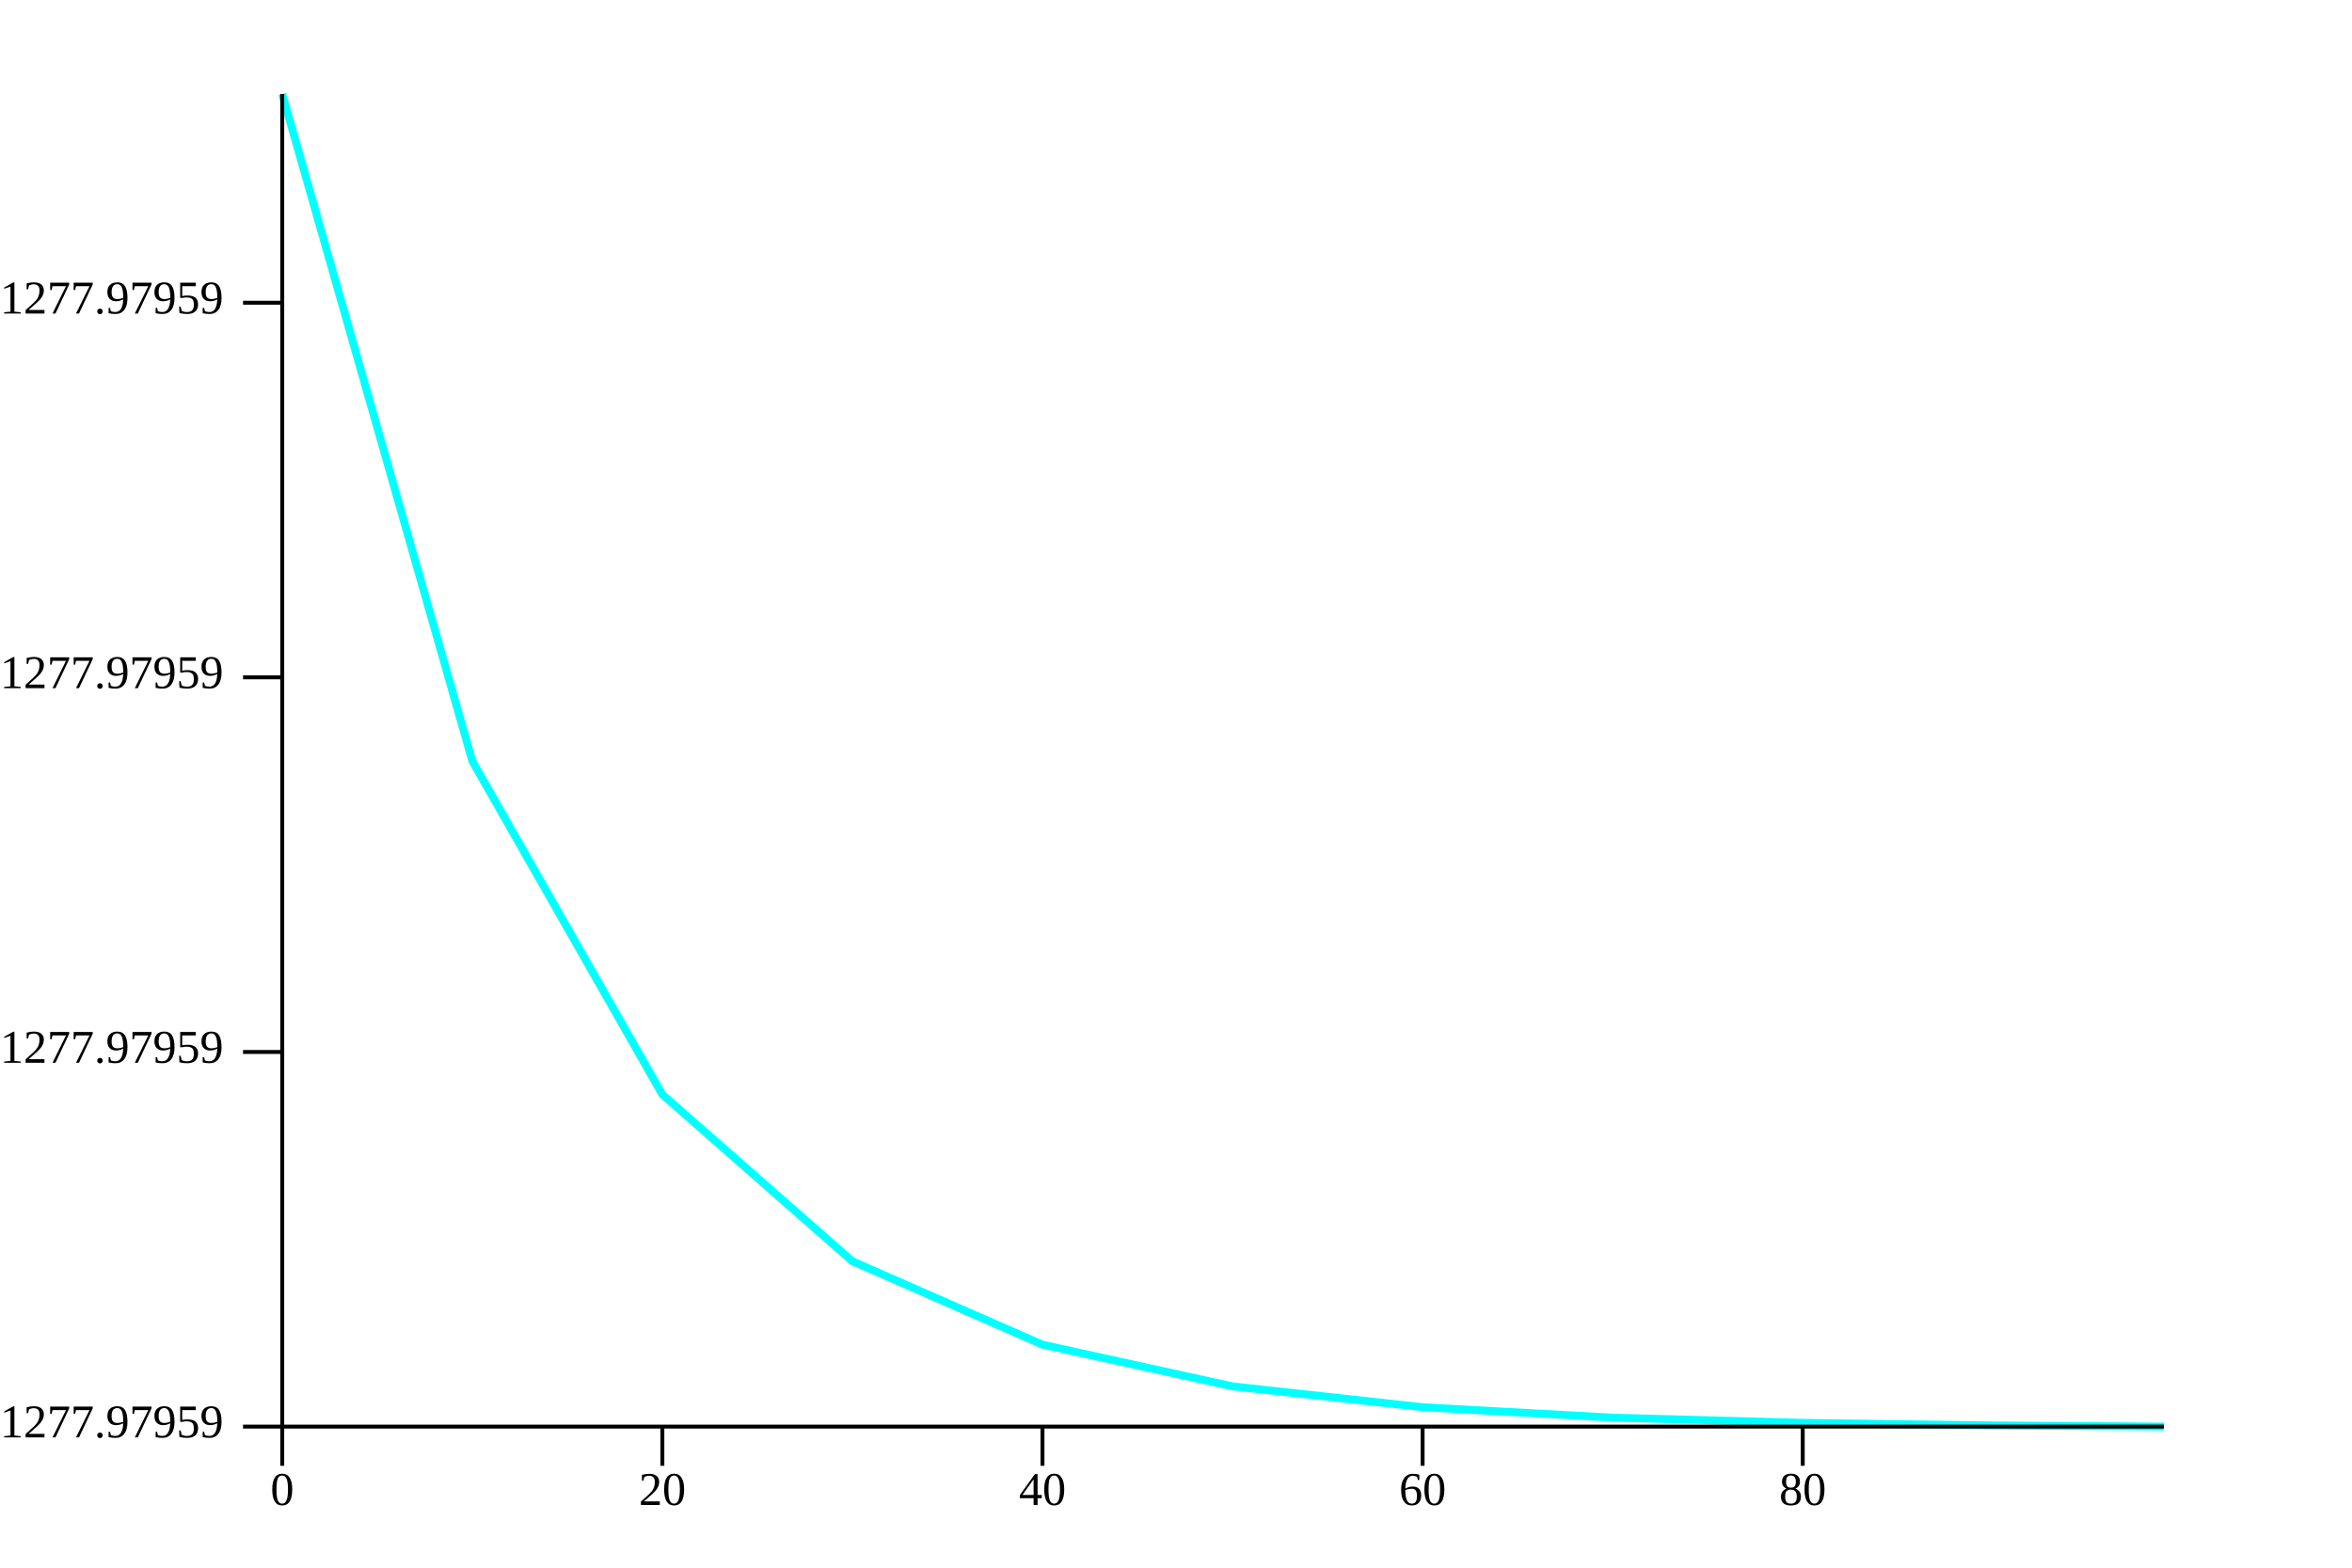
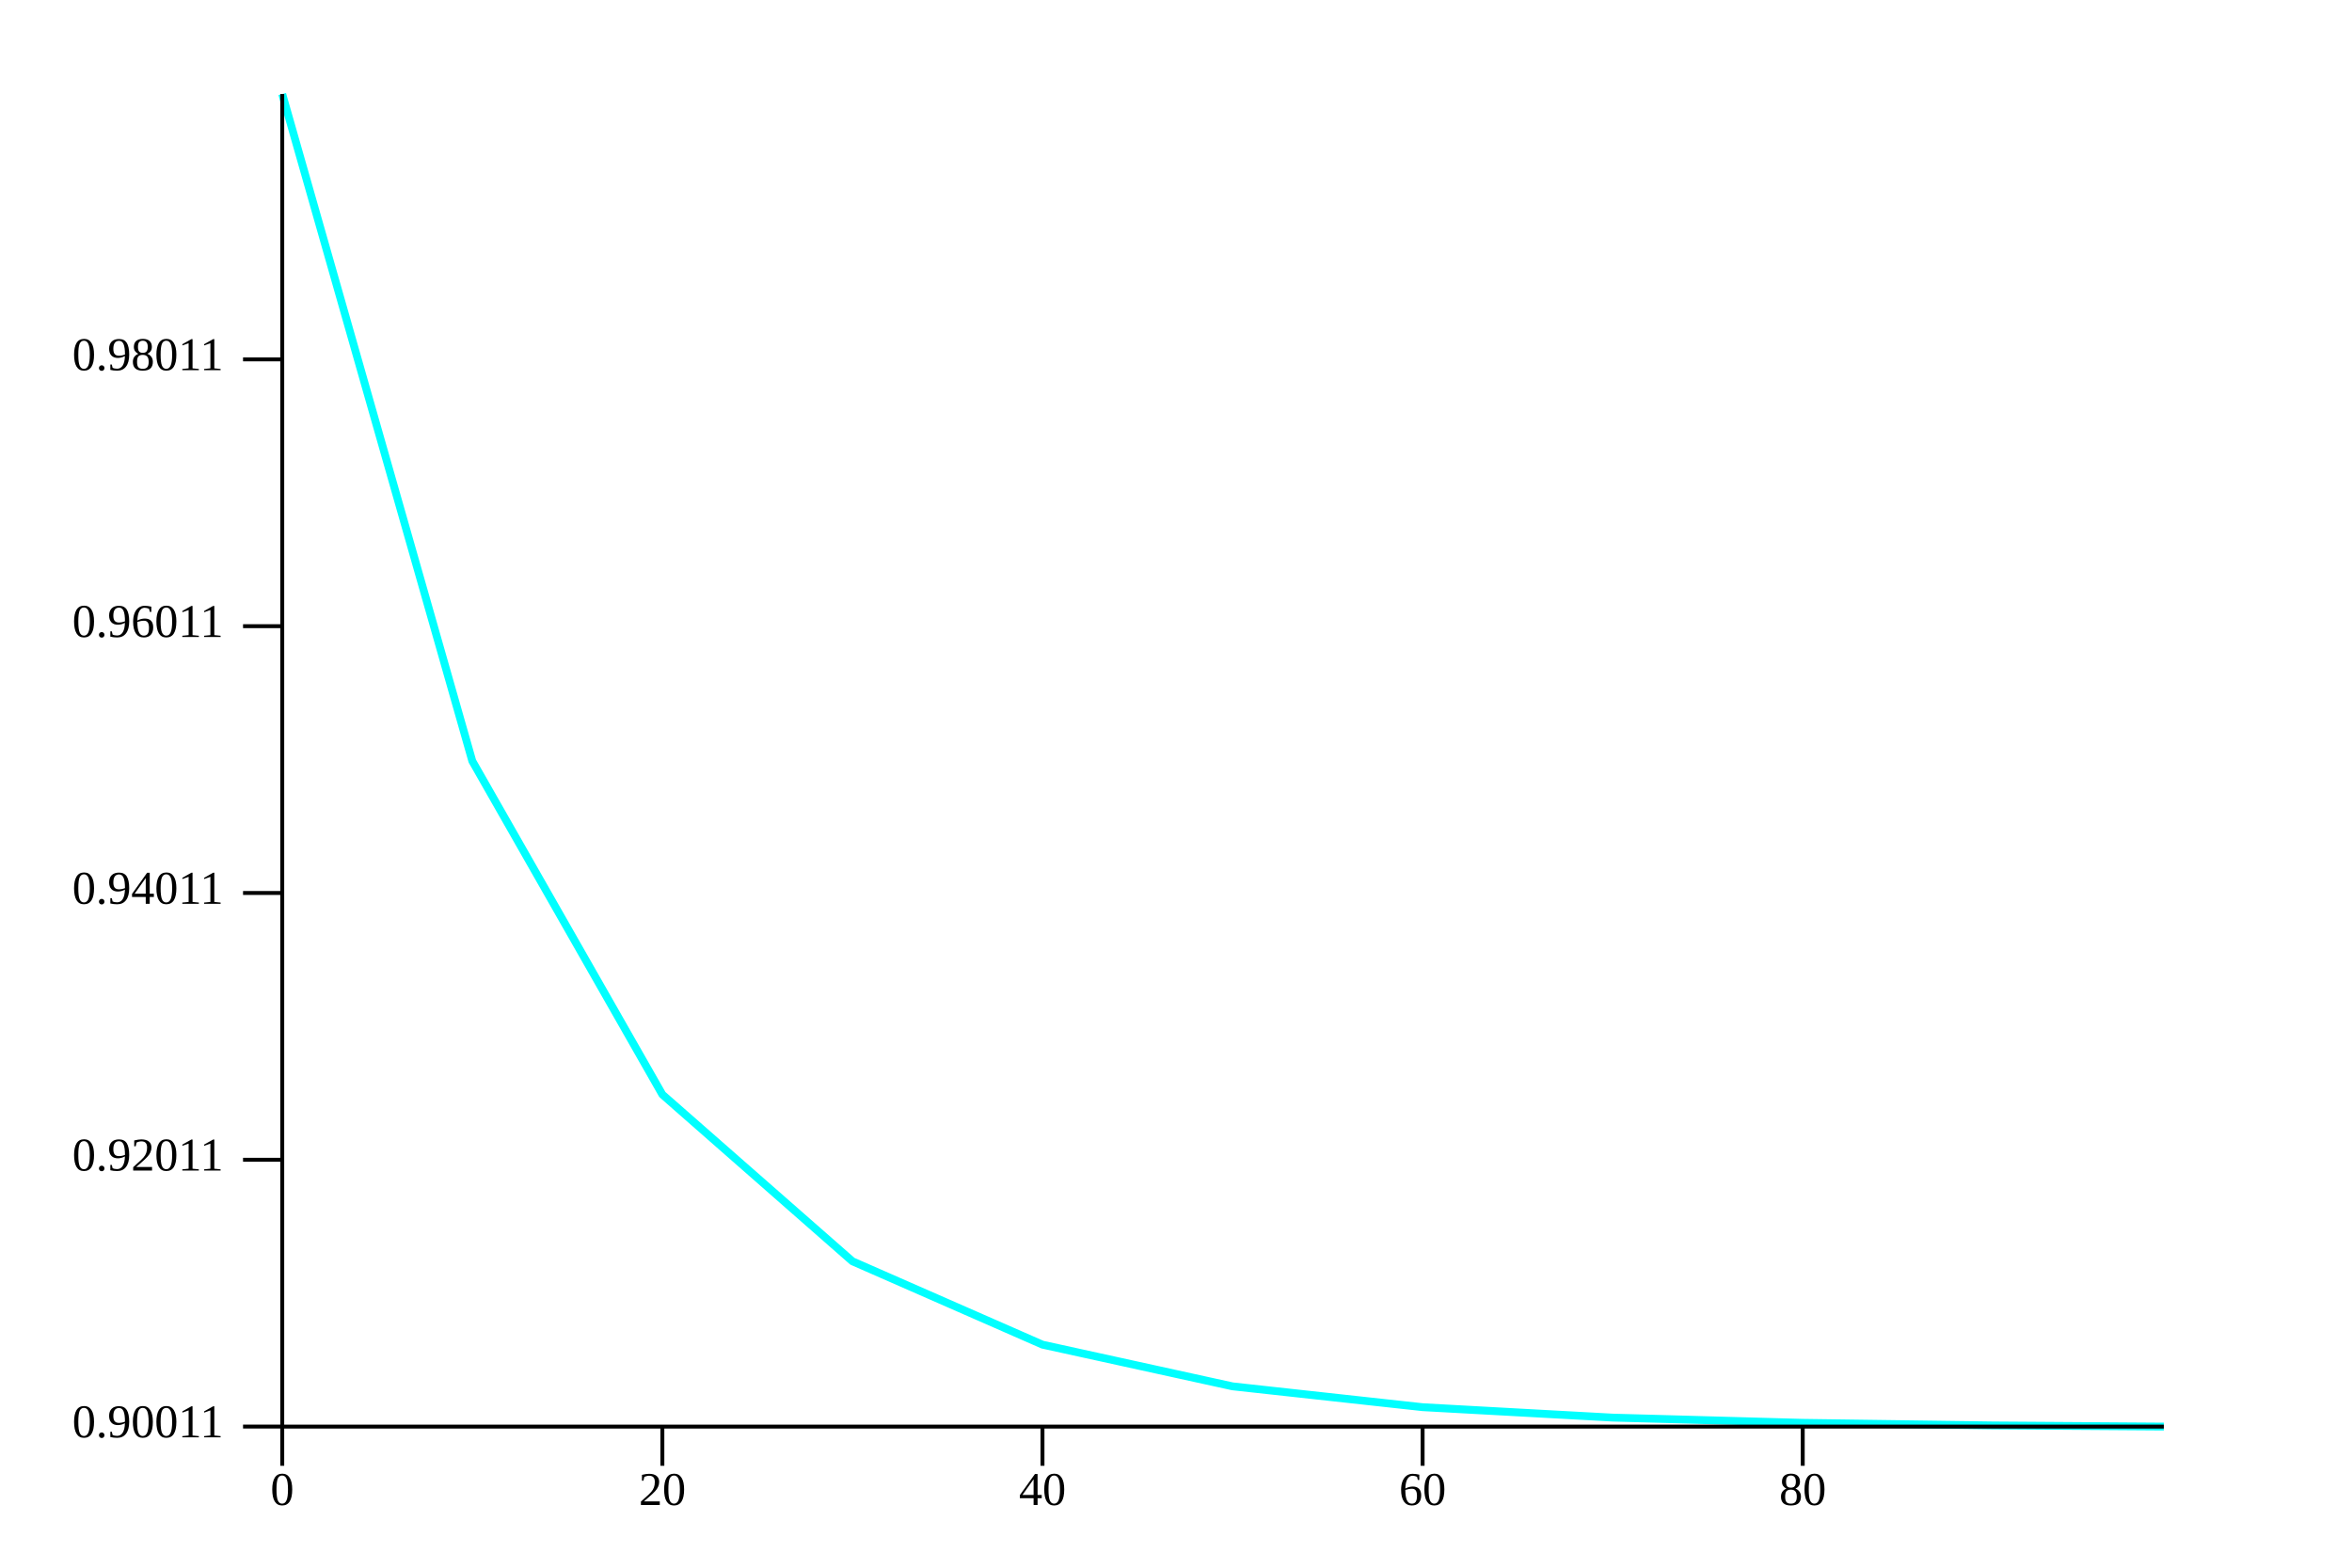
<svg xmlns="http://www.w3.org/2000/svg" viewBox="0 0 600 400">
  <g transform="translate(72, 364)">
    <g>
      <g>
        <path d="M0,-340 L0,-340 L4.848,-322.982 L9.697,-305.963 L14.545,-288.945 L19.394,-271.927 L24.242,-254.909 L29.091,-237.89 L33.939,-220.872 L38.788,-203.854 L43.636,-186.835 L48.485,-169.817 L53.333,-161.308 L58.182,-152.799 L63.03,-144.29 L67.879,-135.781 L72.727,-127.271 L77.576,-118.762 L82.424,-110.253 L87.273,-101.744 L92.121,-93.235 L96.97,-84.726 L101.818,-80.471 L106.667,-76.217 L111.515,-71.962 L116.364,-67.707 L121.212,-63.453 L126.061,-59.198 L130.909,-54.944 L135.758,-50.689 L140.606,-46.435 L145.455,-42.18 L150.303,-40.053 L155.152,-37.926 L160,-35.798 L164.848,-33.671 L169.697,-31.544 L174.545,-29.416 L179.394,-27.289 L184.242,-25.162 L189.091,-23.035 L193.939,-20.907 L198.788,-19.844 L203.636,-18.78 L208.485,-17.716 L213.333,-16.653 L218.182,-15.589 L223.03,-14.525 L227.879,-13.462 L232.727,-12.398 L237.576,-11.334 L242.424,-10.271 L247.273,-9.739 L252.121,-9.207 L256.97,-8.675 L261.818,-8.144 L266.667,-7.612 L271.515,-7.08 L276.364,-6.548 L281.212,-6.016 L286.061,-5.484 L290.909,-4.953 L295.758,-4.687 L300.606,-4.421 L305.455,-4.155 L310.303,-3.889 L315.152,-3.623 L320,-3.357 L324.848,-3.091 L329.697,-2.825 L334.545,-2.559 L339.394,-2.293 L344.242,-2.161 L349.091,-2.028 L353.939,-1.895 L358.788,-1.762 L363.636,-1.629 L368.485,-1.496 L373.333,-1.363 L378.182,-1.23 L383.03,-1.097 L387.879,-0.964 L392.727,-0.897 L397.576,-0.831 L402.424,-0.764 L407.273,-0.698 L412.121,-0.632 L416.97,-0.565 L421.818,-0.499 L426.667,-0.432 L431.515,-0.366 L436.364,-0.299 L441.212,-0.266 L446.061,-0.233 L450.909,-0.199 L455.758,-0.166 L460.606,-0.133 L465.455,-0.1 L470.303,-0.066 L475.152,-0.033 L480,-0" fill="none" stroke="cyan" stroke-linejoin="round" stroke-width="2" />
      </g>
    </g>
    <g>
      <g>
        <line stroke="black" stroke-width="1" x1="0" x2="0" y1="0" y2="10" />
        <line stroke="black" stroke-width="1" x1="96.97" x2="96.97" y1="0" y2="10" />
        <line stroke="black" stroke-width="1" x1="193.939" x2="193.939" y1="0" y2="10" />
        <line stroke="black" stroke-width="1" x1="290.909" x2="290.909" y1="0" y2="10" />
        <line stroke="black" stroke-width="1" x1="387.879" x2="387.879" y1="0" y2="10" />
      </g>
      <line stroke="black" stroke-width="1" x1="0" x2="480" y1="0" y2="0" />
      <g>
        <text font-size="12" text-anchor="middle" x="0" y="20">
0
</text>
        <text font-size="12" text-anchor="middle" x="96.97" y="20">
20
</text>
        <text font-size="12" text-anchor="middle" x="193.939" y="20">
40
</text>
        <text font-size="12" text-anchor="middle" x="290.909" y="20">
60
</text>
        <text font-size="12" text-anchor="middle" x="387.879" y="20">
80
</text>
      </g>
      <text font-size="12" text-anchor="middle" x="240" y="30">

</text>
    </g>
    <g>
      <g>
-         <line stroke="black" stroke-width="1" x1="0" x2="-10" y1="-0" y2="-0" />
-         <line stroke="black" stroke-width="1" x1="0" x2="-10" y1="-95.587" y2="-95.587" />
-         <line stroke="black" stroke-width="1" x1="0" x2="-10" y1="-191.173" y2="-191.173" />
-         <line stroke="black" stroke-width="1" x1="0" x2="-10" y1="-286.76" y2="-286.76" />
+         <line stroke="black" stroke-width="1" x1="0" x2="-10" y1="-0.009" y2="-0.009" />
+         <line stroke="black" stroke-width="1" x1="0" x2="-10" y1="-68.082" y2="-68.082" />
+         <line stroke="black" stroke-width="1" x1="0" x2="-10" y1="-136.155" y2="-136.155" />
+         <line stroke="black" stroke-width="1" x1="0" x2="-10" y1="-204.228" y2="-204.228" />
+         <line stroke="black" stroke-width="1" x1="0" x2="-10" y1="-272.301" y2="-272.301" />
      </g>
      <line stroke="black" stroke-width="1" x1="0" x2="0" y1="0" y2="-340" />
      <g>
-         <text dominant-baseline="middle" font-size="12" text-anchor="end" x="-15" y="-0">
- 320511277.97959
+         <text dominant-baseline="middle" font-size="12" text-anchor="end" x="-15" y="-0.009">
+ 0.90011
</text>
-         <text dominant-baseline="middle" font-size="12" text-anchor="end" x="-15" y="-95.587">
- 330511277.97959
+         <text dominant-baseline="middle" font-size="12" text-anchor="end" x="-15" y="-68.082">
+ 0.92011
</text>
-         <text dominant-baseline="middle" font-size="12" text-anchor="end" x="-15" y="-191.173">
- 340511277.97959
+         <text dominant-baseline="middle" font-size="12" text-anchor="end" x="-15" y="-136.155">
+ 0.94011
</text>
-         <text dominant-baseline="middle" font-size="12" text-anchor="end" x="-15" y="-286.76">
- 350511277.97959
+         <text dominant-baseline="middle" font-size="12" text-anchor="end" x="-15" y="-204.228">
+ 0.96011
+ </text>
+         <text dominant-baseline="middle" font-size="12" text-anchor="end" x="-15" y="-272.301">
+ 0.98011
</text>
      </g>
-       <text font-size="12" text-anchor="middle" transform="rotate(-90 -180 -170)" x="-180" y="-182">
+       <text font-size="12" text-anchor="middle" transform="rotate(-90 -84 -170)" x="-84" y="-182">

</text>
    </g>
  </g>
</svg>
